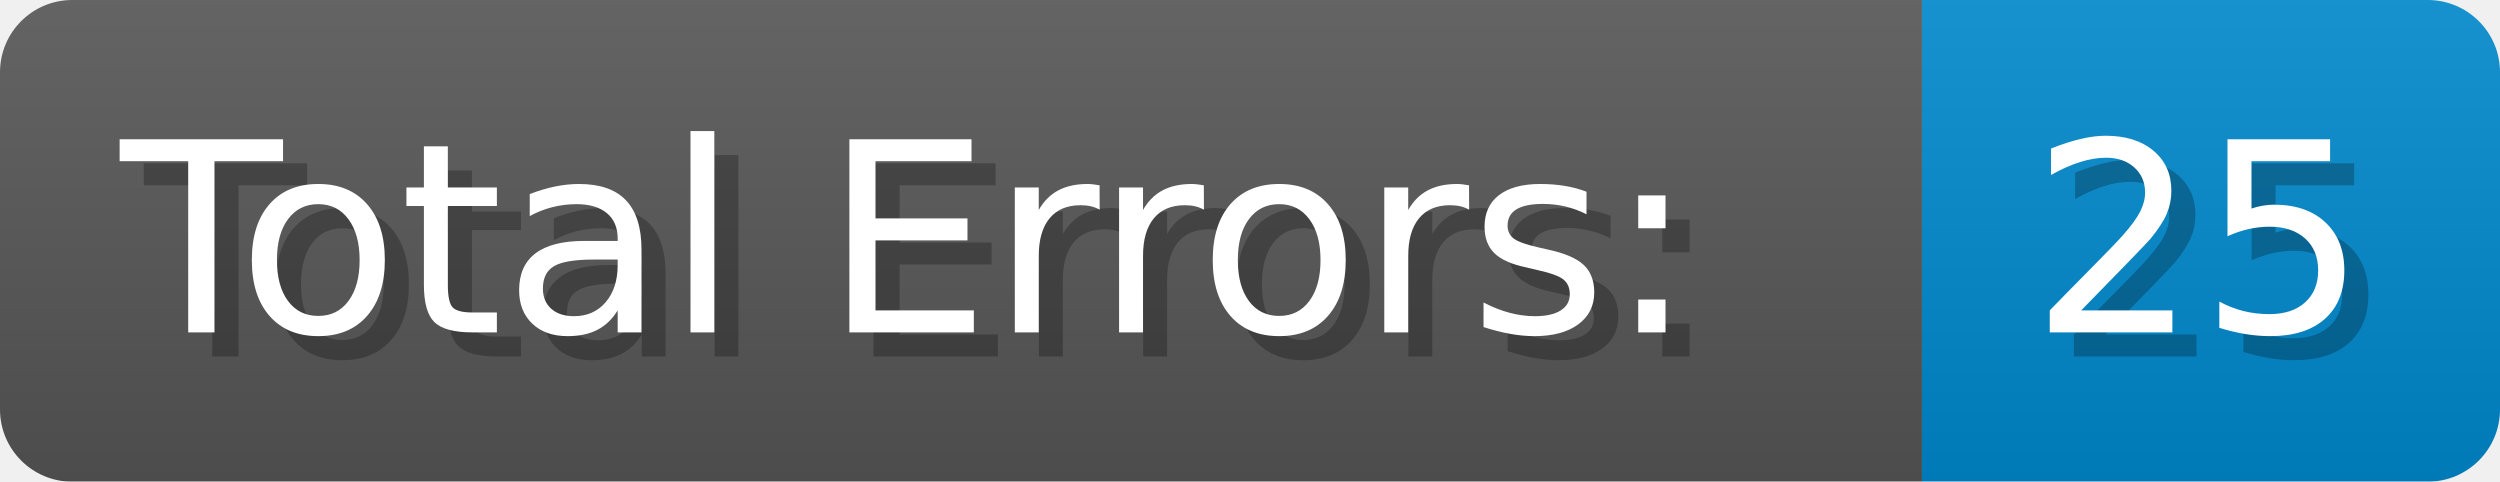
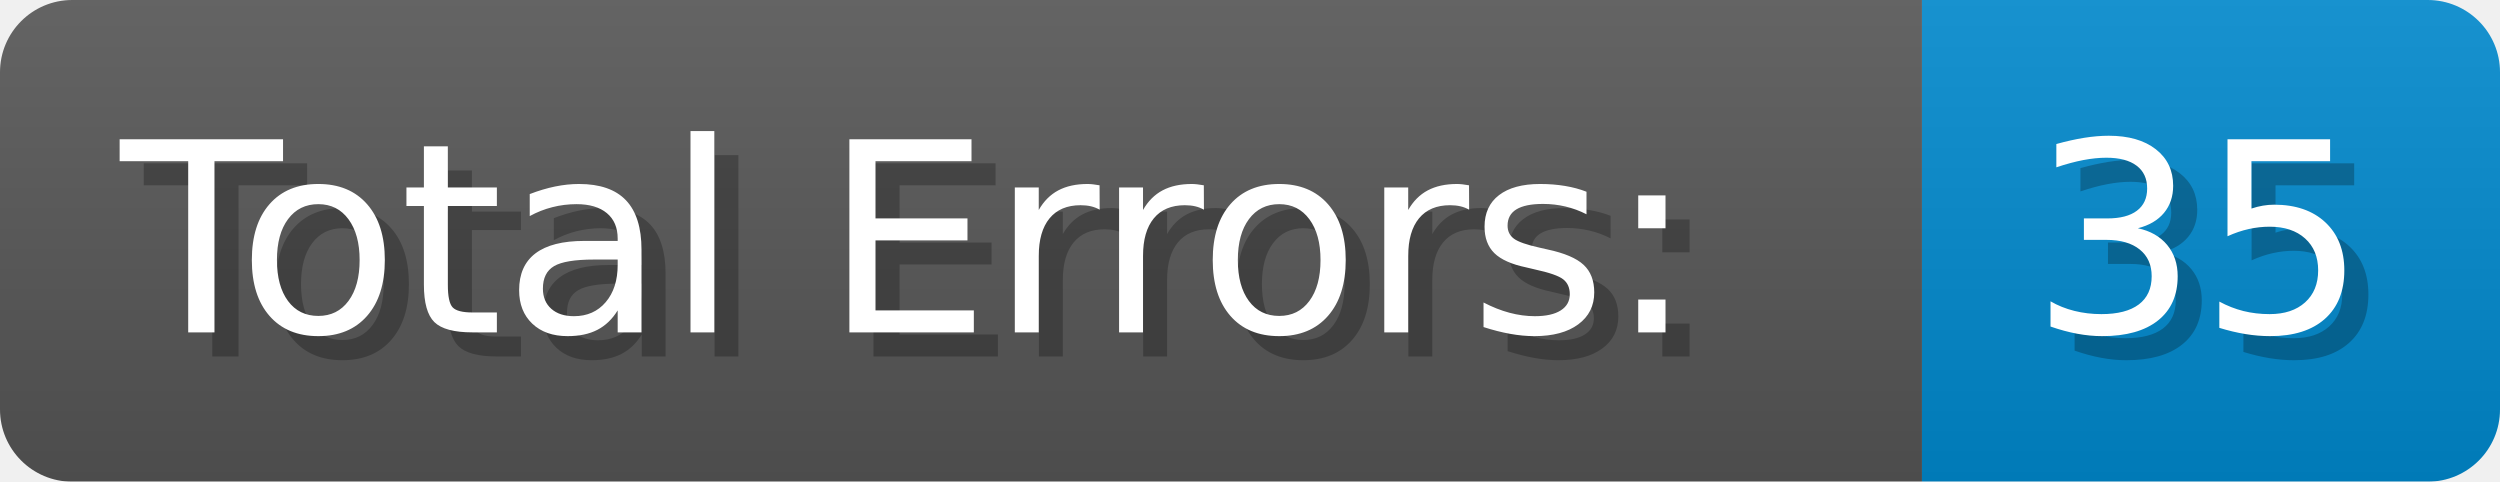
- <svg xmlns="http://www.w3.org/2000/svg" width="155.7" height="30" viewBox="0 0 1038 200" role="img" aria-label="Total Errors:: 25">
+ <svg xmlns="http://www.w3.org/2000/svg" width="155.7" height="30" viewBox="0 0 1038 200" role="img" aria-label="Total Errors:: 35">
  <linearGradient id="a" x2="0" y2="100%">
    <stop offset="0" stop-opacity=".1" stop-color="#EEE" />
    <stop offset="1" stop-opacity=".1" />
  </linearGradient>
  <mask id="m">
    <rect width="1038" height="200" rx="30" fill="#FFF" />
  </mask>
  <g mask="url(#m)">
    <rect width="798" height="200" fill="#555" />
    <rect width="240" height="200" fill="#08C" x="798" />
    <rect width="1038" height="200" fill="url(#a)" />
  </g>
  <g aria-hidden="true" fill="#fff" text-anchor="start" font-family="Verdana,DejaVu Sans,sans-serif" font-size="110">
    <text x="60" y="148" textLength="698" fill="#000" opacity="0.25">Total Errors:</text>
    <text x="50" y="138" textLength="698">Total Errors:</text>
-     <text x="853" y="148" textLength="140" fill="#000" opacity="0.25">25</text>
-     <text x="843" y="138" textLength="140">25</text>
+     <text x="853" y="148" textLength="140" fill="#000" opacity="0.25">35</text>
+     <text x="843" y="138" textLength="140">35</text>
  </g>
</svg>
